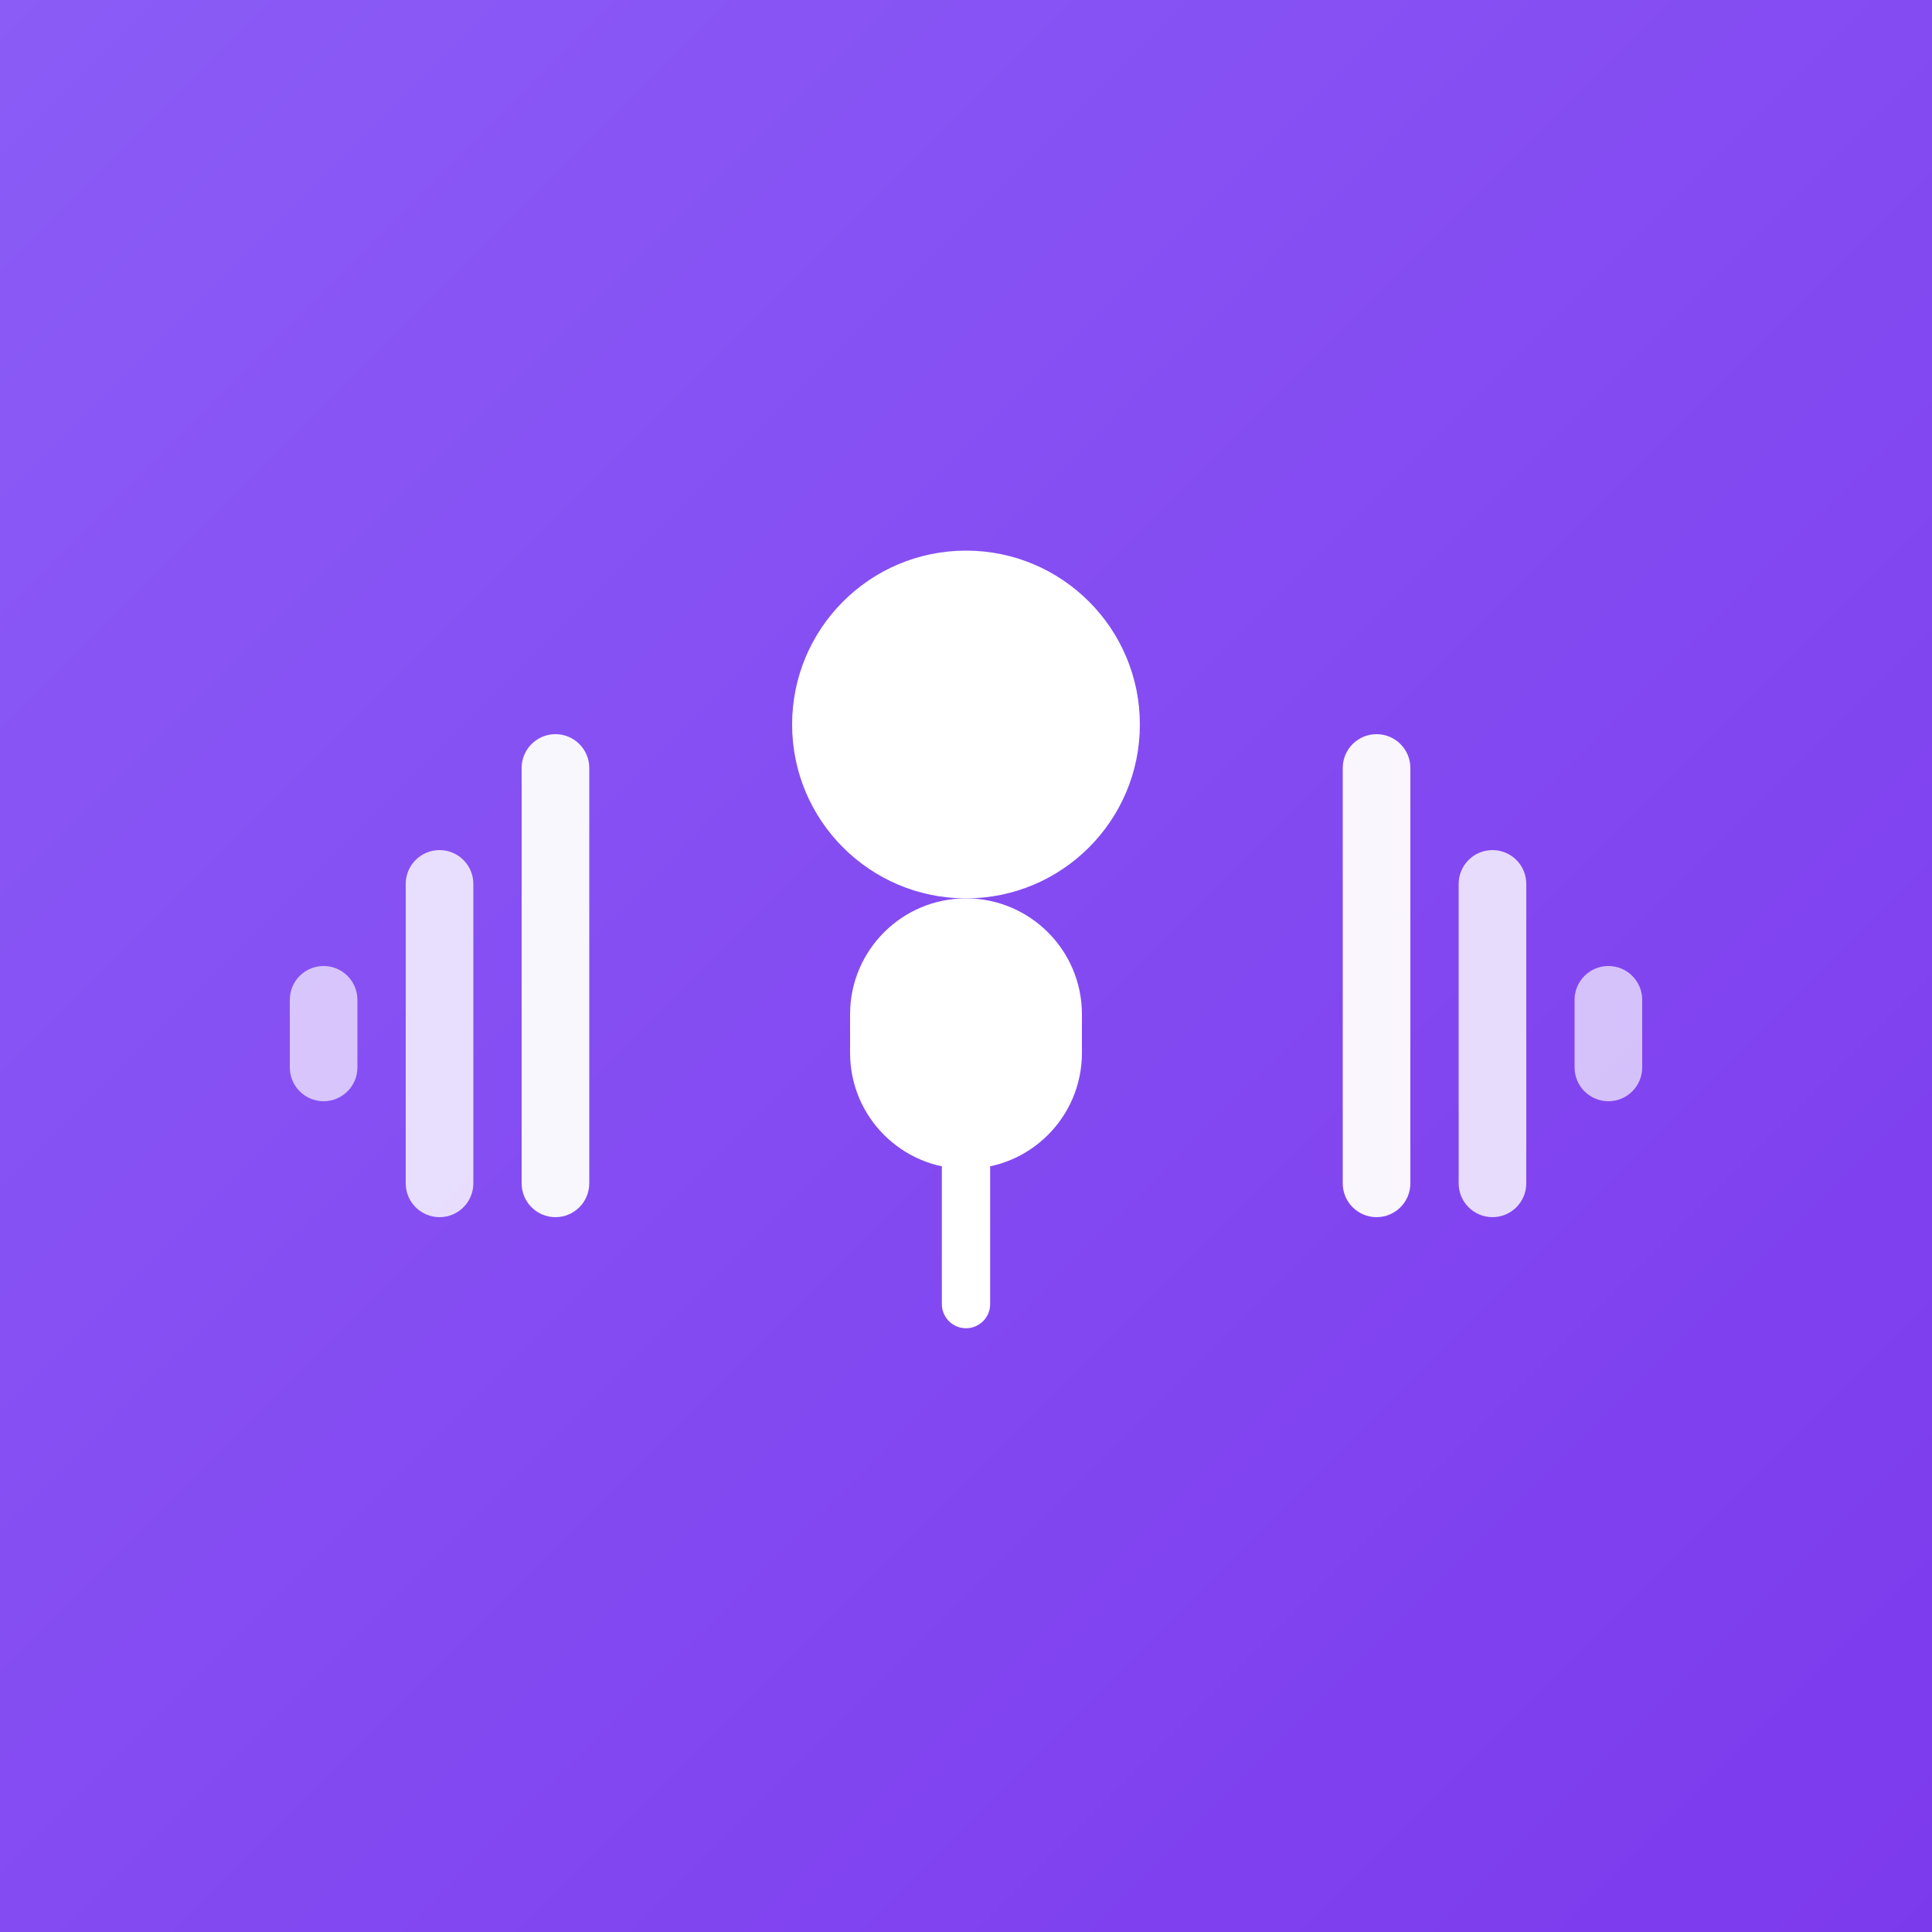
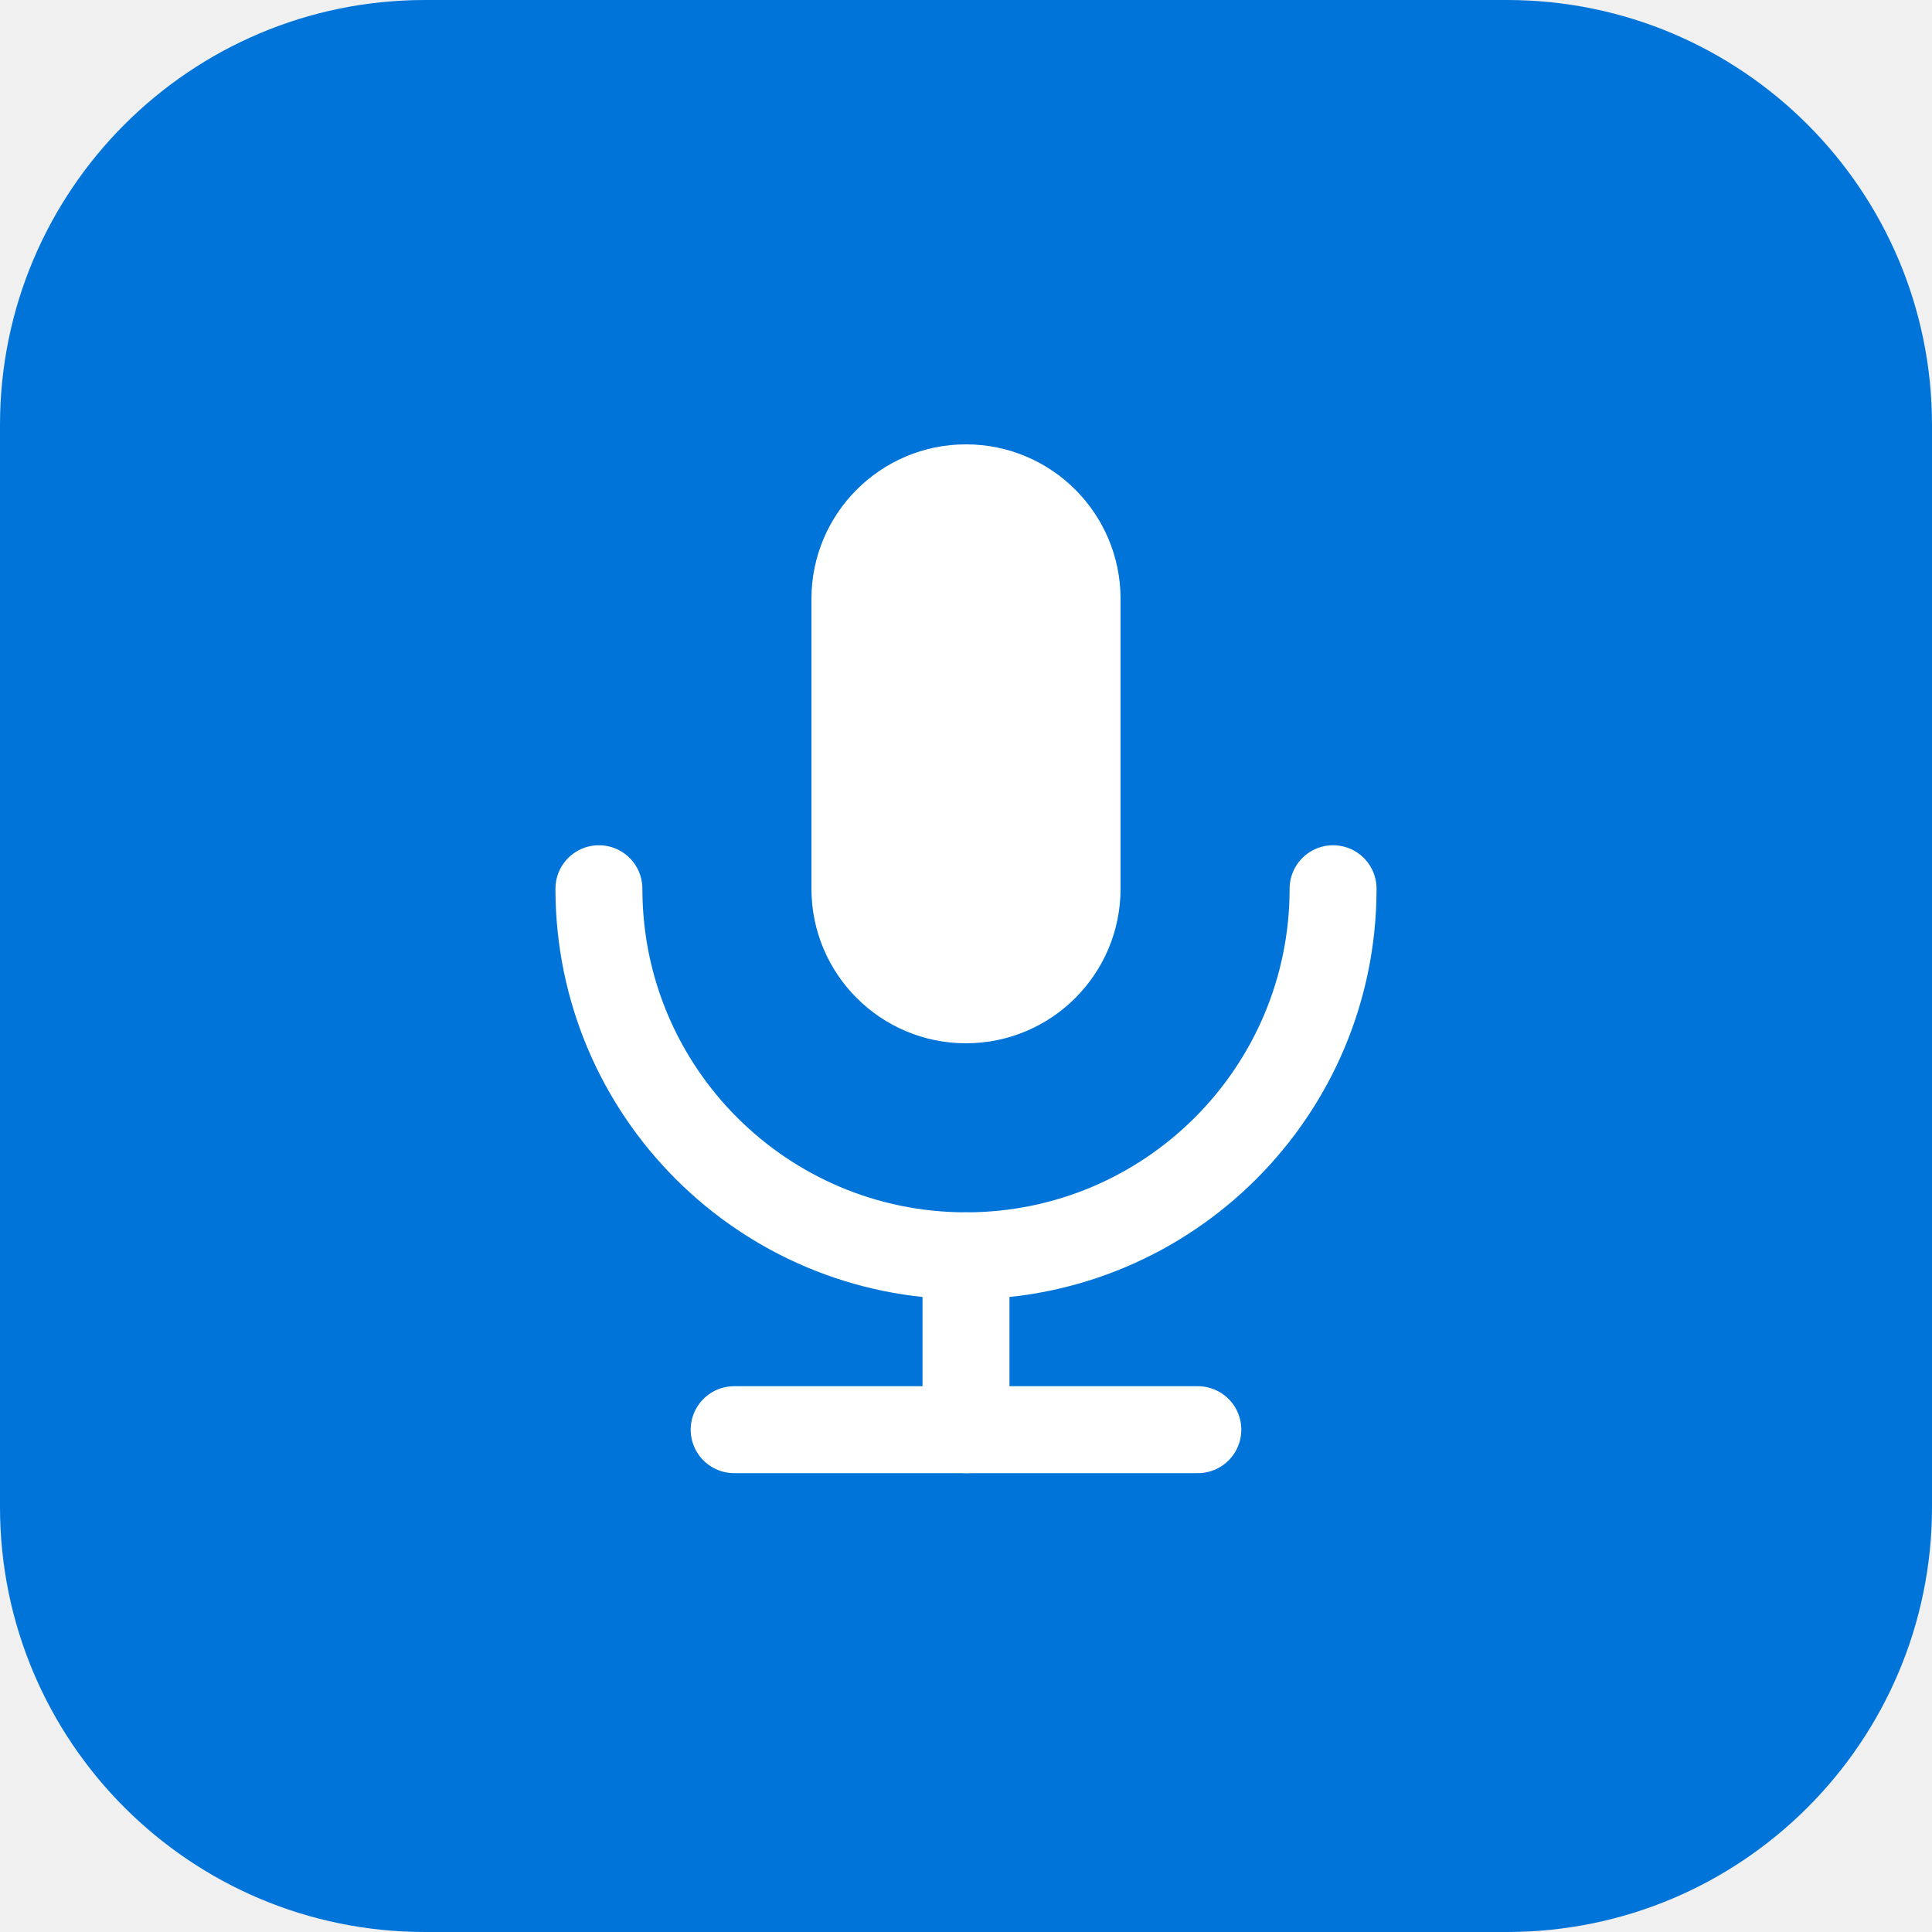
<svg xmlns="http://www.w3.org/2000/svg" viewBox="0 0 200 200" width="200" height="200">
-   <defs>
-     <linearGradient id="bgGradient" x1="0%" y1="0%" x2="100%" y2="100%">
-       <stop offset="0%" style="stop-color:#8b5cf6;stop-opacity:1" />
-       <stop offset="100%" style="stop-color:#7c3aed;stop-opacity:1" />
-     </linearGradient>
-   </defs>
-   <rect width="200" height="200" fill="url(#bgGradient)" />
-   <g id="microphone">
-     <circle cx="100" cy="75" r="18" fill="#ffffff" />
-     <rect x="88" y="93" width="24" height="28" rx="12" fill="#ffffff" />
-     <line x1="100" y1="121" x2="100" y2="135" stroke="#ffffff" stroke-width="5" stroke-linecap="round" />
-   </g>
-   <g id="waveform" opacity="0.95">
-     <rect x="30" y="100" width="7" height="14" rx="3.5" fill="#ffffff" opacity="0.7" />
-     <rect x="42" y="88" width="7" height="38" rx="3.5" fill="#ffffff" opacity="0.85" />
-     <rect x="54" y="76" width="7" height="50" rx="3.5" fill="#ffffff" />
-     <rect x="139" y="76" width="7" height="50" rx="3.5" fill="#ffffff" />
-     <rect x="151" y="88" width="7" height="38" rx="3.5" fill="#ffffff" opacity="0.85" />
-     <rect x="163" y="100" width="7" height="14" rx="3.5" fill="#ffffff" opacity="0.7" />
-   </g>
+   <rect width="200" height="200" rx="44" fill="#0074D9" />
+   <rect x="84" y="46" width="32" height="62" rx="16" fill="#ffffff" />
+   <path d="M62 92 a38 38 0 0 0 76 0" fill="none" stroke="#ffffff" stroke-width="9" stroke-linecap="round" />
+   <line x1="100" y1="130" x2="100" y2="148" stroke="#ffffff" stroke-width="9" stroke-linecap="round" />
+   <line x1="76" y1="148" x2="124" y2="148" stroke="#ffffff" stroke-width="9" stroke-linecap="round" />
</svg>
